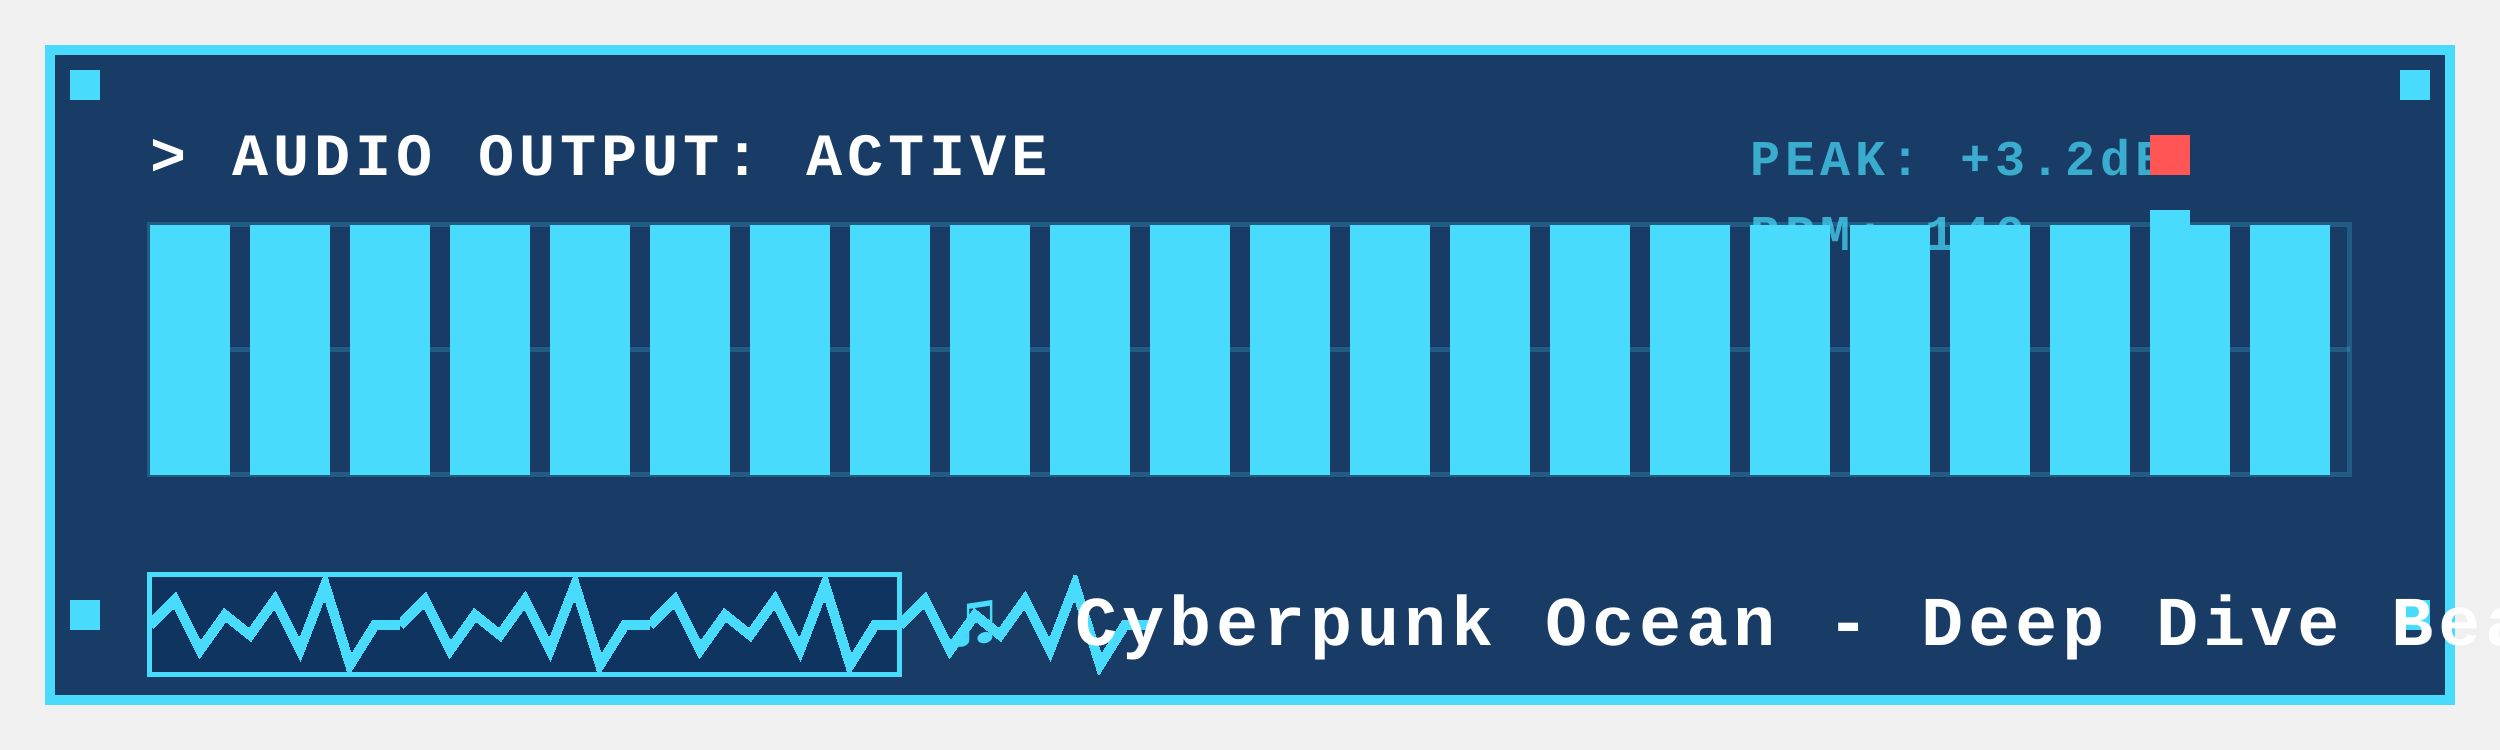
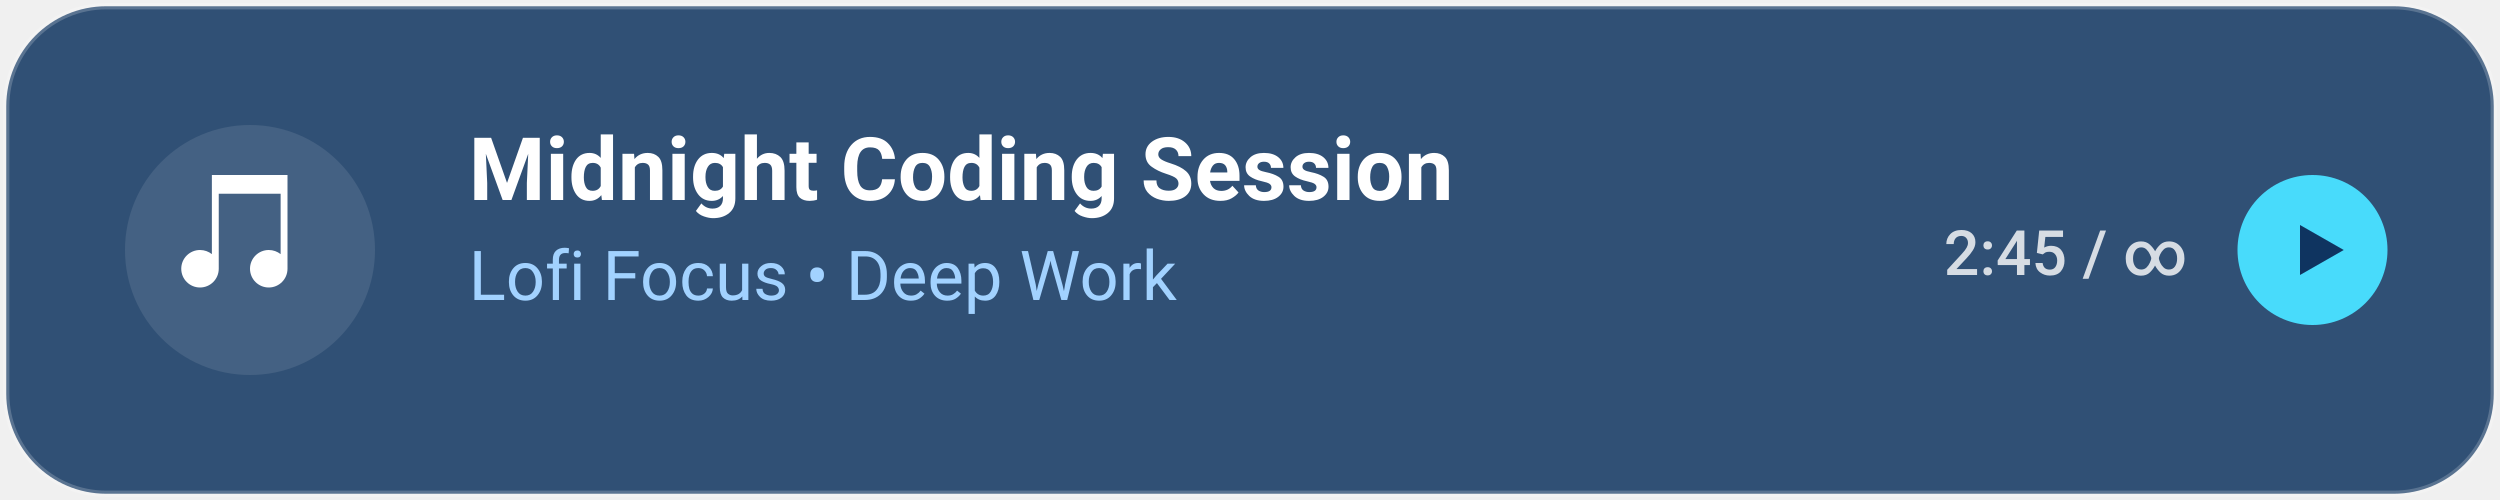
- <svg xmlns="http://www.w3.org/2000/svg" width="500" height="150" viewBox="0 0 500 150" fill="none">
+ <svg xmlns="http://www.w3.org/2000/svg" width="400" height="80" viewBox="0 0 400 80" fill="none">
  <defs>
-     <style type="text/css">
-       
-       /* --- FONT &amp; COLORS --- */
-       .pixel-font { font-family: "Courier New", Courier, monospace; font-weight: bold; letter-spacing: 1px; }
-       .cyan { fill: #48dbfb; }
-       .dark-blue { fill: #0f3460; }
-       .white { fill: #ffffff; }
-       .pixel-shape { shape-rendering: crispEdges; }
+     <style>
+       /* Font System yang bersih dan modern */
+       .text-main { font-family: -apple-system, BlinkMacSystemFont, "Segoe UI", Roboto, Helvetica, Arial, sans-serif; font-weight: 600; fill: #ffffff; font-size: 14px; }
+       .text-sub { font-family: -apple-system, BlinkMacSystemFont, "Segoe UI", Roboto, Helvetica, Arial, sans-serif; font-weight: 400; fill: #a2d2ff; font-size: 11px; }
+       .text-time { font-family: -apple-system, BlinkMacSystemFont, "Segoe UI", Roboto, Helvetica, Arial, sans-serif; font-weight: 500; fill: #ffffff; font-size: 10px; opacity: 0.8; }

-       /* --- ANIMATIONS --- */
-       
-       /* Animasi 1: Bar naik turun cepat (Bass/Kick) */
-       @keyframes vibe-heavy {
-         0%, 100% { transform: scaleY(0.1); }
-         20% { transform: scaleY(1); }
-         40% { transform: scaleY(0.6); }
-         60% { transform: scaleY(0.9); }
-         80% { transform: scaleY(0.3); }
+       /* Animasi Equalizer yang Smooth (Mengalir) */
+       @keyframes equalizer {
+         0% { height: 3px; }
+         50% { height: 15px; }
+         100% { height: 3px; }
      }

-       /* Animasi 2: Bar naik turun sedang (Mids) */
-       @keyframes vibe-mid {
-         0%, 100% { transform: scaleY(0.3); }
-         30% { transform: scaleY(0.8); }
-         70% { transform: scaleY(0.2); }
-       }
-       
-       /* Animasi 3: Bar naik turun pelan (Treble/Noise) */
-       @keyframes vibe-light {
-         0%, 100% { transform: scaleY(0.5); }
-         50% { transform: scaleY(0.2); }
+       .bar {
+         width: 3px;
+         fill: #48dbfb;
+         rx: 1.5; /* Rounded bars */
+         animation: equalizer 1s ease-in-out infinite;
      }

-       /* Animasi Flashing (Lampu Indikator) */
-       @keyframes flash {
-         0%, 100% { opacity: 0.3; }
-         50% { opacity: 1; }
-       }
- 
-       /* Animasi Waveform Bergeser */
-       @keyframes waveScroll {
-         from { transform: translateX(0); }
-         to { transform: translateX(-50px); }
-       }
- 
-       /* --- CLASS ASSIGNMENTS --- */
-       .bar { transform-origin: bottom; } /* Penting: agar bar tumbuh dari bawah ke atas */
-       
-       /* Mengatur kecepatan berbeda untuk setiap bar agar terlihat acak */
-       .v1 { animation: vibe-heavy 0.8s ease-in-out infinite alternate; }
-       .v2 { animation: vibe-mid 1.2s ease-in-out infinite alternate-reverse; }
-       .v3 { animation: vibe-heavy 0.6s ease-in-out infinite alternate; }
-       .v4 { animation: vibe-light 1.5s ease-in-out infinite alternate-reverse; }
-       .v5 { animation: vibe-mid 1.0s ease-in-out infinite alternate; }
- 
-       .led-flash { animation: flash 0.5s steps(2, end) infinite; }
-       .wave-line { animation: waveScroll 2s linear infinite; }
-       
+       /* Variasi kecepatan bar agar terlihat natural */
+       .b1 { animation-duration: 0.8s; }
+       .b2 { animation-duration: 1.1s; }
+       .b3 { animation-duration: 1.3s; }
+       .b4 { animation-duration: 0.9s; }
+       .b5 { animation-duration: 1.2s; }
+       .b6 { animation-duration: 1.0s; }
    </style>
-     <pattern id="wavePattern" x="0" y="0" width="50" height="20" patternUnits="userSpaceOnUse">
-       <path d="M0 10 L5 5 L10 15 L15 8 L20 12 L25 5 L30 15 L35 2 L40 18 L45 10 L50 10" stroke="#48dbfb" stroke-width="2" fill="none" class="pixel-shape" />
-     </pattern>
  </defs>
-   <rect x="10" y="10" width="480" height="130" fill="#0f3460" fill-opacity="0.95" stroke="#48dbfb" stroke-width="2" class="pixel-shape" />
-   <rect x="14" y="14" width="6" height="6" fill="#48dbfb" class="pixel-shape" />
-   <rect x="480" y="14" width="6" height="6" fill="#48dbfb" class="pixel-shape" />
-   <rect x="14" y="120" width="6" height="6" fill="#48dbfb" class="pixel-shape" />
-   <rect x="480" y="120" width="6" height="6" fill="#48dbfb" class="pixel-shape" />
-   <text x="30" y="35" class="pixel-font white" font-size="12">&gt; AUDIO OUTPUT: ACTIVE</text>
-   <g transform="translate(350, 25)">
-     <text x="0" y="10" class="pixel-font cyan" font-size="10" opacity="0.7">PEAK: +3.2dB</text>
-     <rect x="80" y="2" width="8" height="8" fill="#ff5555" class="led-flash pixel-shape" />
-     <text x="0" y="25" class="pixel-font cyan" font-size="10" opacity="0.7">BPM: 140</text>
-     <rect x="80" y="17" width="8" height="8" fill="#48dbfb" class="led-flash pixel-shape" style="animation-delay: 0.2s" />
+   <rect x="1" y="1" width="398" height="78" rx="16" fill="#0f3460" fill-opacity="0.85" stroke="rgba(255,255,255,0.2)" stroke-width="1" />
+   <circle cx="40" cy="40" r="20" fill="rgba(255,255,255,0.1)" />
+   <path d="M35 28V43C35 44.657 33.657 46 32 46C30.343 46 29 44.657 29 43C29 41.343 30.343 40 32 40C32.72 40 33.38 40.25 33.9 40.66V28H46V43C46 44.657 44.657 46 43 46C41.343 46 40 44.657 40 43C40 41.343 41.343 40 43 40C43.72 40 44.38 40.25 44.9 40.66V31H35Z" fill="#ffffff" />
+   <text x="75" y="32" class="text-main">Midnight Coding Session</text>
+   <text x="75" y="48" class="text-sub">Lofi Focus • Deep Work</text>
+   <g transform="translate(260, 48) scale(1, -1)">
+     <rect x="0" y="0" class="bar b1" />
+     <rect x="6" y="0" class="bar b3" />
+     <rect x="12" y="0" class="bar b2" />
+     <rect x="18" y="0" class="bar b5" />
+     <rect x="24" y="0" class="bar b4" />
+     <rect x="30" y="0" class="bar b6" />
+     <rect x="36" y="0" class="bar b2" />
+     <rect x="42" y="0" class="bar b5" />
  </g>
-   <g transform="translate(30, 95)">
-     <rect x="0" y="-50" width="440" height="50" fill="none" stroke="#48dbfb" stroke-width="1" opacity="0.2" class="pixel-shape" />
-     <line x1="0" y1="-25" x2="440" y2="-25" stroke="#48dbfb" stroke-width="1" opacity="0.2" class="pixel-shape" />
-     <rect x="0" y="-50" width="16" height="50" class="bar v4 pixel-shape cyan" />
-     <rect x="20" y="-50" width="16" height="50" class="bar v2 pixel-shape cyan" />
-     <rect x="40" y="-50" width="16" height="50" class="bar v5 pixel-shape cyan" />
-     <rect x="60" y="-50" width="16" height="50" class="bar v1 pixel-shape cyan" />
-     <rect x="80" y="-50" width="16" height="50" class="bar v1 pixel-shape cyan" />
-     <rect x="100" y="-50" width="16" height="50" class="bar v3 pixel-shape cyan" />
-     <rect x="120" y="-50" width="16" height="50" class="bar v2 pixel-shape cyan" />
-     <rect x="140" y="-50" width="16" height="50" class="bar v5 pixel-shape cyan" />
-     <rect x="160" y="-50" width="16" height="50" class="bar v1 pixel-shape cyan" />
-     <rect x="180" y="-50" width="16" height="50" class="bar v4 pixel-shape cyan" />
-     <rect x="200" y="-50" width="16" height="50" class="bar v2 pixel-shape cyan" />
-     <rect x="220" y="-50" width="16" height="50" class="bar v3 pixel-shape cyan" />
-     <rect x="240" y="-50" width="16" height="50" class="bar v1 pixel-shape cyan" />
-     <rect x="260" y="-50" width="16" height="50" class="bar v5 pixel-shape cyan" />
-     <rect x="280" y="-50" width="16" height="50" class="bar v2 pixel-shape cyan" />
-     <rect x="300" y="-50" width="16" height="50" class="bar v4 pixel-shape cyan" />
-     <rect x="320" y="-50" width="16" height="50" class="bar v3 pixel-shape cyan" />
-     <rect x="340" y="-50" width="16" height="50" class="bar v1 pixel-shape cyan" />
-     <rect x="360" y="-50" width="16" height="50" class="bar v5 pixel-shape cyan" />
-     <rect x="380" y="-50" width="16" height="50" class="bar v2 pixel-shape cyan" />
-     <rect x="400" y="-50" width="16" height="50" class="bar v4 pixel-shape cyan" />
-     <rect x="420" y="-50" width="16" height="50" class="bar v1 pixel-shape cyan" />
-   </g>
-   <g transform="translate(30, 115)">
-     <rect x="0" y="0" width="150" height="20" fill="#0f3460" stroke="#48dbfb" stroke-width="1" class="pixel-shape" />
-     <rect x="0" y="0" width="200" height="20" fill="url(#wavePattern)" class="wave-line" clip-path="inset(0px 50px 0px 0px)" />
-     <text x="160" y="14" class="pixel-font cyan" font-size="16">♫</text>
-     <text x="185" y="14" class="pixel-font white" font-size="14">Cyberpunk Ocean - Deep Dive Beats [FLAC]</text>
-   </g>
+   <text x="350" y="44" text-anchor="end" class="text-time">2:45 / ∞</text>
+   <circle cx="370" cy="40" r="12" fill="#48dbfb" />
+   <path d="M368 36V44L375 40L368 36Z" fill="#0f3460" />
</svg>
